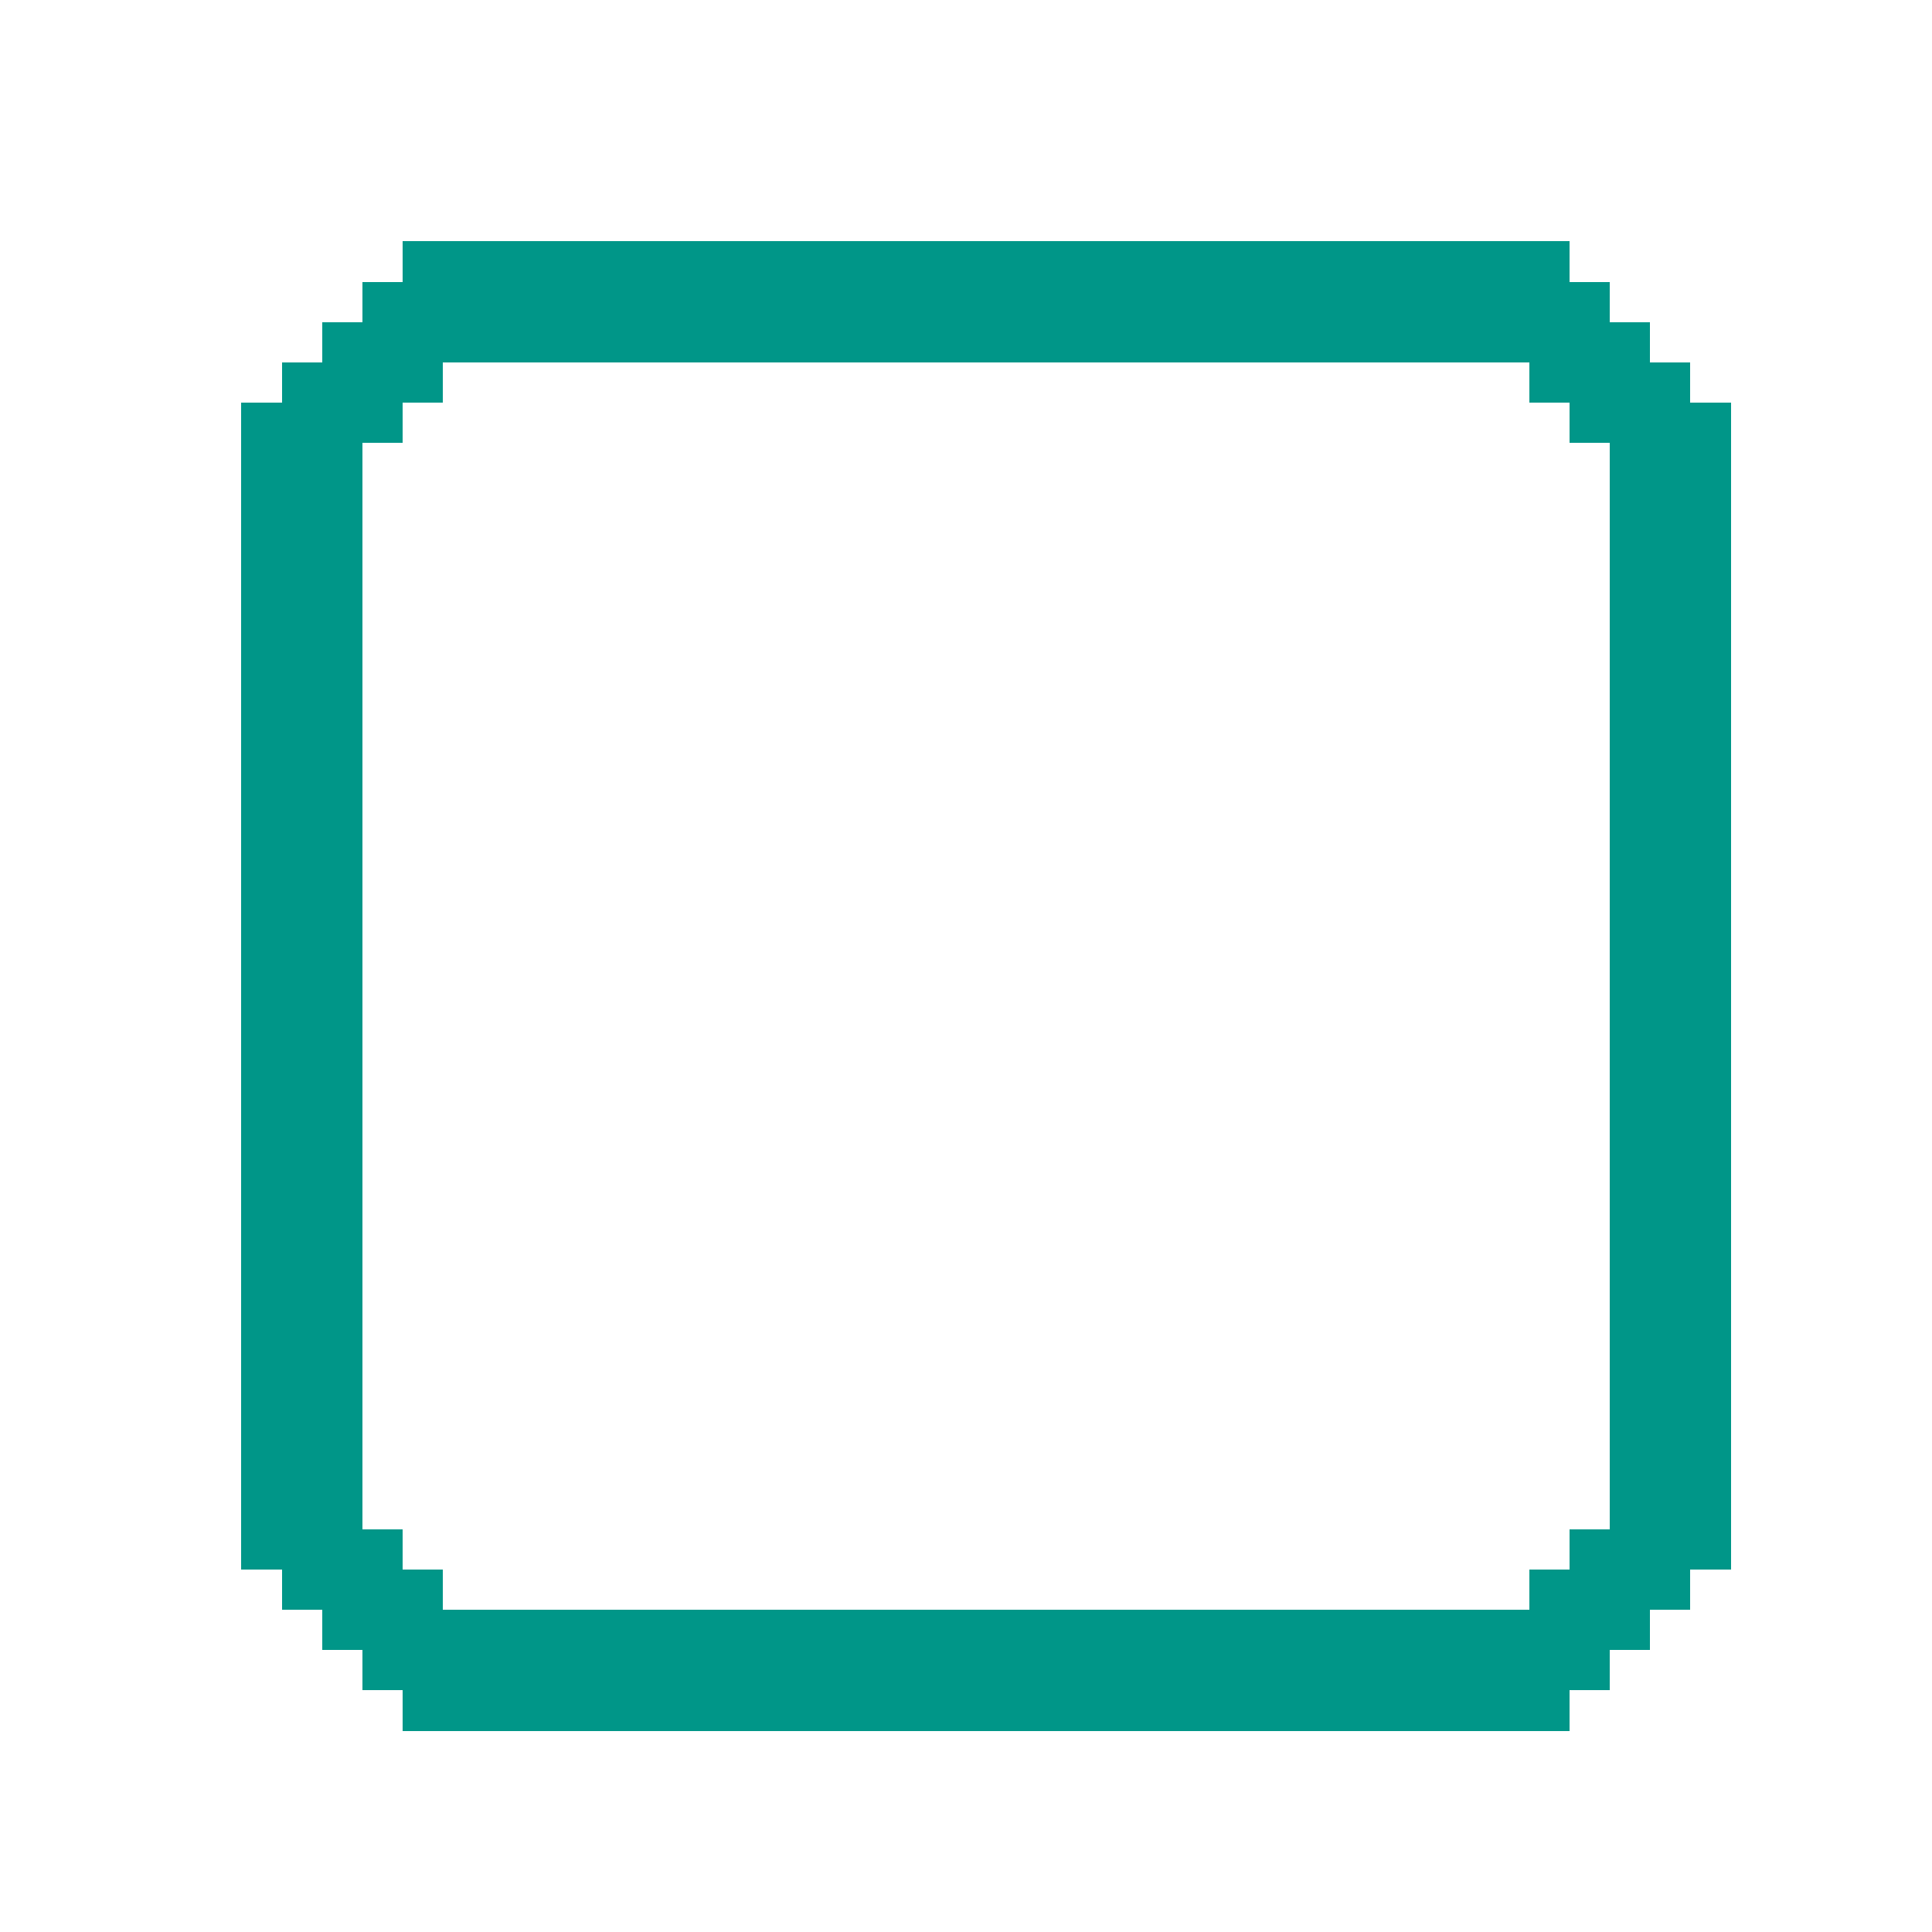
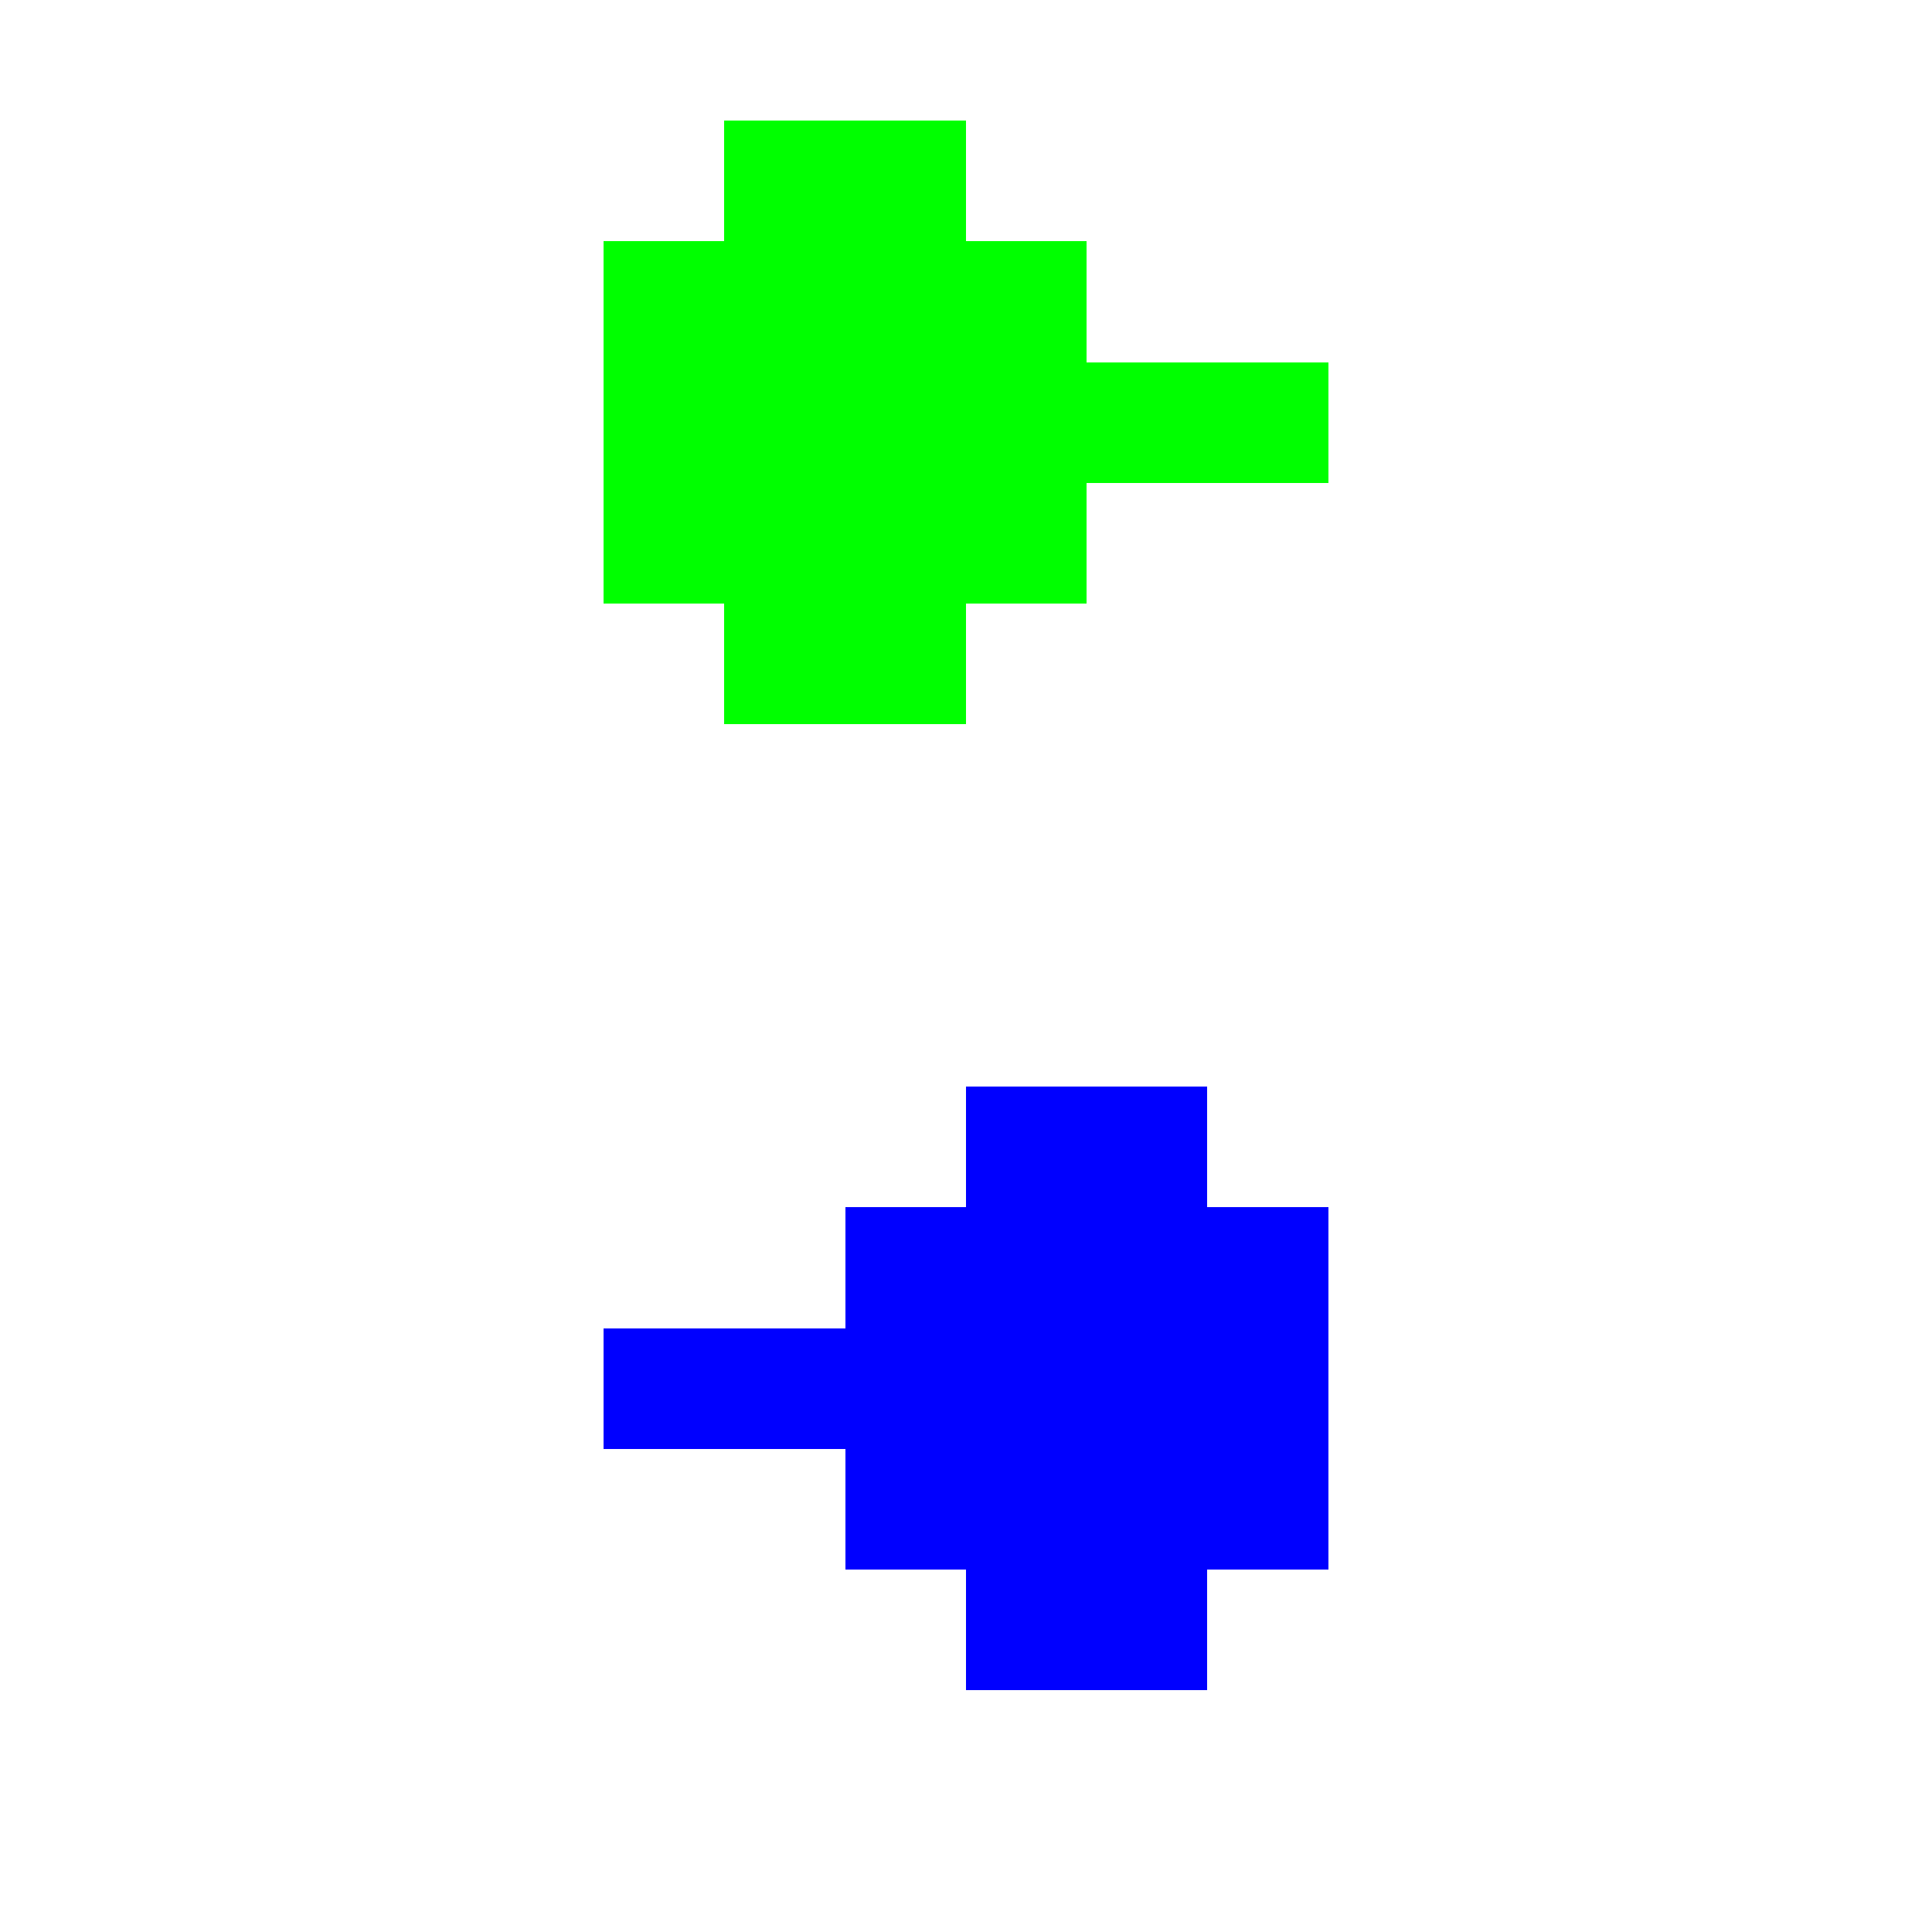
- <svg xmlns="http://www.w3.org/2000/svg" viewBox="0 0 48 48" shape-rendering="crispEdges">
-   <rect x="10" y="6" width="1" height="1" fill="#009688" />
-   <rect x="11" y="6" width="1" height="1" fill="#009688" />
-   <rect x="12" y="6" width="1" height="1" fill="#009688" />
-   <rect x="13" y="6" width="1" height="1" fill="#009688" />
-   <rect x="14" y="6" width="1" height="1" fill="#009688" />
-   <rect x="15" y="6" width="1" height="1" fill="#009688" />
-   <rect x="16" y="6" width="1" height="1" fill="#009688" />
-   <rect x="17" y="6" width="1" height="1" fill="#009688" />
-   <rect x="18" y="6" width="1" height="1" fill="#009688" />
-   <rect x="19" y="6" width="1" height="1" fill="#009688" />
-   <rect x="20" y="6" width="1" height="1" fill="#009688" />
-   <rect x="21" y="6" width="1" height="1" fill="#009688" />
-   <rect x="22" y="6" width="1" height="1" fill="#009688" />
-   <rect x="23" y="6" width="1" height="1" fill="#009688" />
-   <rect x="24" y="6" width="1" height="1" fill="#009688" />
-   <rect x="25" y="6" width="1" height="1" fill="#009688" />
-   <rect x="26" y="6" width="1" height="1" fill="#009688" />
-   <rect x="27" y="6" width="1" height="1" fill="#009688" />
-   <rect x="28" y="6" width="1" height="1" fill="#009688" />
-   <rect x="29" y="6" width="1" height="1" fill="#009688" />
-   <rect x="30" y="6" width="1" height="1" fill="#009688" />
-   <rect x="31" y="6" width="1" height="1" fill="#009688" />
-   <rect x="32" y="6" width="1" height="1" fill="#009688" />
-   <rect x="33" y="6" width="1" height="1" fill="#009688" />
-   <rect x="34" y="6" width="1" height="1" fill="#009688" />
-   <rect x="35" y="6" width="1" height="1" fill="#009688" />
-   <rect x="36" y="6" width="1" height="1" fill="#009688" />
-   <rect x="37" y="6" width="1" height="1" fill="#009688" />
-   <rect x="38" y="6" width="1" height="1" fill="#009688" />
-   <rect x="9" y="7" width="1" height="1" fill="#009688" />
-   <rect x="10" y="7" width="1" height="1" fill="#009688" />
-   <rect x="11" y="7" width="1" height="1" fill="#009688" />
-   <rect x="12" y="7" width="1" height="1" fill="#009688" />
-   <rect x="13" y="7" width="1" height="1" fill="#009688" />
-   <rect x="14" y="7" width="1" height="1" fill="#009688" />
-   <rect x="15" y="7" width="1" height="1" fill="#009688" />
-   <rect x="16" y="7" width="1" height="1" fill="#009688" />
-   <rect x="17" y="7" width="1" height="1" fill="#009688" />
-   <rect x="18" y="7" width="1" height="1" fill="#009688" />
-   <rect x="19" y="7" width="1" height="1" fill="#009688" />
-   <rect x="20" y="7" width="1" height="1" fill="#009688" />
-   <rect x="21" y="7" width="1" height="1" fill="#009688" />
-   <rect x="22" y="7" width="1" height="1" fill="#009688" />
-   <rect x="23" y="7" width="1" height="1" fill="#009688" />
-   <rect x="24" y="7" width="1" height="1" fill="#009688" />
-   <rect x="25" y="7" width="1" height="1" fill="#009688" />
-   <rect x="26" y="7" width="1" height="1" fill="#009688" />
-   <rect x="27" y="7" width="1" height="1" fill="#009688" />
-   <rect x="28" y="7" width="1" height="1" fill="#009688" />
-   <rect x="29" y="7" width="1" height="1" fill="#009688" />
-   <rect x="30" y="7" width="1" height="1" fill="#009688" />
-   <rect x="31" y="7" width="1" height="1" fill="#009688" />
-   <rect x="32" y="7" width="1" height="1" fill="#009688" />
-   <rect x="33" y="7" width="1" height="1" fill="#009688" />
-   <rect x="34" y="7" width="1" height="1" fill="#009688" />
-   <rect x="35" y="7" width="1" height="1" fill="#009688" />
-   <rect x="36" y="7" width="1" height="1" fill="#009688" />
-   <rect x="37" y="7" width="1" height="1" fill="#009688" />
-   <rect x="38" y="7" width="1" height="1" fill="#009688" />
-   <rect x="39" y="7" width="1" height="1" fill="#009688" />
-   <rect x="8" y="8" width="1" height="1" fill="#009688" />
-   <rect x="9" y="8" width="1" height="1" fill="#009688" />
-   <rect x="10" y="8" width="1" height="1" fill="#009688" />
-   <rect x="11" y="8" width="1" height="1" fill="#009688" />
-   <rect x="12" y="8" width="1" height="1" fill="#009688" />
-   <rect x="13" y="8" width="1" height="1" fill="#009688" />
-   <rect x="14" y="8" width="1" height="1" fill="#009688" />
-   <rect x="15" y="8" width="1" height="1" fill="#009688" />
-   <rect x="16" y="8" width="1" height="1" fill="#009688" />
-   <rect x="17" y="8" width="1" height="1" fill="#009688" />
-   <rect x="18" y="8" width="1" height="1" fill="#009688" />
-   <rect x="19" y="8" width="1" height="1" fill="#009688" />
-   <rect x="20" y="8" width="1" height="1" fill="#009688" />
-   <rect x="21" y="8" width="1" height="1" fill="#009688" />
-   <rect x="22" y="8" width="1" height="1" fill="#009688" />
-   <rect x="23" y="8" width="1" height="1" fill="#009688" />
-   <rect x="24" y="8" width="1" height="1" fill="#009688" />
-   <rect x="25" y="8" width="1" height="1" fill="#009688" />
-   <rect x="26" y="8" width="1" height="1" fill="#009688" />
-   <rect x="27" y="8" width="1" height="1" fill="#009688" />
-   <rect x="28" y="8" width="1" height="1" fill="#009688" />
-   <rect x="29" y="8" width="1" height="1" fill="#009688" />
-   <rect x="30" y="8" width="1" height="1" fill="#009688" />
-   <rect x="31" y="8" width="1" height="1" fill="#009688" />
-   <rect x="32" y="8" width="1" height="1" fill="#009688" />
-   <rect x="33" y="8" width="1" height="1" fill="#009688" />
-   <rect x="34" y="8" width="1" height="1" fill="#009688" />
-   <rect x="35" y="8" width="1" height="1" fill="#009688" />
-   <rect x="36" y="8" width="1" height="1" fill="#009688" />
-   <rect x="37" y="8" width="1" height="1" fill="#009688" />
-   <rect x="38" y="8" width="1" height="1" fill="#009688" />
-   <rect x="39" y="8" width="1" height="1" fill="#009688" />
-   <rect x="40" y="8" width="1" height="1" fill="#009688" />
-   <rect x="7" y="9" width="1" height="1" fill="#009688" />
-   <rect x="8" y="9" width="1" height="1" fill="#009688" />
-   <rect x="9" y="9" width="1" height="1" fill="#009688" />
-   <rect x="10" y="9" width="1" height="1" fill="#009688" />
-   <rect x="38" y="9" width="1" height="1" fill="#009688" />
-   <rect x="39" y="9" width="1" height="1" fill="#009688" />
-   <rect x="40" y="9" width="1" height="1" fill="#009688" />
-   <rect x="41" y="9" width="1" height="1" fill="#009688" />
-   <rect x="6" y="10" width="1" height="1" fill="#009688" />
-   <rect x="7" y="10" width="1" height="1" fill="#009688" />
-   <rect x="8" y="10" width="1" height="1" fill="#009688" />
-   <rect x="9" y="10" width="1" height="1" fill="#009688" />
-   <rect x="39" y="10" width="1" height="1" fill="#009688" />
-   <rect x="40" y="10" width="1" height="1" fill="#009688" />
-   <rect x="41" y="10" width="1" height="1" fill="#009688" />
-   <rect x="42" y="10" width="1" height="1" fill="#009688" />
-   <rect x="6" y="11" width="1" height="1" fill="#009688" />
-   <rect x="7" y="11" width="1" height="1" fill="#009688" />
-   <rect x="8" y="11" width="1" height="1" fill="#009688" />
-   <rect x="40" y="11" width="1" height="1" fill="#009688" />
-   <rect x="41" y="11" width="1" height="1" fill="#009688" />
-   <rect x="42" y="11" width="1" height="1" fill="#009688" />
-   <rect x="6" y="12" width="1" height="1" fill="#009688" />
-   <rect x="7" y="12" width="1" height="1" fill="#009688" />
-   <rect x="8" y="12" width="1" height="1" fill="#009688" />
-   <rect x="40" y="12" width="1" height="1" fill="#009688" />
-   <rect x="41" y="12" width="1" height="1" fill="#009688" />
-   <rect x="42" y="12" width="1" height="1" fill="#009688" />
-   <rect x="6" y="13" width="1" height="1" fill="#009688" />
-   <rect x="7" y="13" width="1" height="1" fill="#009688" />
-   <rect x="8" y="13" width="1" height="1" fill="#009688" />
-   <rect x="40" y="13" width="1" height="1" fill="#009688" />
-   <rect x="41" y="13" width="1" height="1" fill="#009688" />
-   <rect x="42" y="13" width="1" height="1" fill="#009688" />
-   <rect x="6" y="14" width="1" height="1" fill="#009688" />
-   <rect x="7" y="14" width="1" height="1" fill="#009688" />
-   <rect x="8" y="14" width="1" height="1" fill="#009688" />
-   <rect x="40" y="14" width="1" height="1" fill="#009688" />
-   <rect x="41" y="14" width="1" height="1" fill="#009688" />
-   <rect x="42" y="14" width="1" height="1" fill="#009688" />
-   <rect x="6" y="15" width="1" height="1" fill="#009688" />
-   <rect x="7" y="15" width="1" height="1" fill="#009688" />
-   <rect x="8" y="15" width="1" height="1" fill="#009688" />
-   <rect x="40" y="15" width="1" height="1" fill="#009688" />
-   <rect x="41" y="15" width="1" height="1" fill="#009688" />
-   <rect x="42" y="15" width="1" height="1" fill="#009688" />
-   <rect x="6" y="16" width="1" height="1" fill="#009688" />
-   <rect x="7" y="16" width="1" height="1" fill="#009688" />
-   <rect x="8" y="16" width="1" height="1" fill="#009688" />
-   <rect x="40" y="16" width="1" height="1" fill="#009688" />
-   <rect x="41" y="16" width="1" height="1" fill="#009688" />
-   <rect x="42" y="16" width="1" height="1" fill="#009688" />
-   <rect x="6" y="17" width="1" height="1" fill="#009688" />
-   <rect x="7" y="17" width="1" height="1" fill="#009688" />
-   <rect x="8" y="17" width="1" height="1" fill="#009688" />
-   <rect x="40" y="17" width="1" height="1" fill="#009688" />
-   <rect x="41" y="17" width="1" height="1" fill="#009688" />
-   <rect x="42" y="17" width="1" height="1" fill="#009688" />
-   <rect x="6" y="18" width="1" height="1" fill="#009688" />
-   <rect x="7" y="18" width="1" height="1" fill="#009688" />
-   <rect x="8" y="18" width="1" height="1" fill="#009688" />
-   <rect x="40" y="18" width="1" height="1" fill="#009688" />
-   <rect x="41" y="18" width="1" height="1" fill="#009688" />
-   <rect x="42" y="18" width="1" height="1" fill="#009688" />
-   <rect x="6" y="19" width="1" height="1" fill="#009688" />
-   <rect x="7" y="19" width="1" height="1" fill="#009688" />
-   <rect x="8" y="19" width="1" height="1" fill="#009688" />
-   <rect x="40" y="19" width="1" height="1" fill="#009688" />
-   <rect x="41" y="19" width="1" height="1" fill="#009688" />
-   <rect x="42" y="19" width="1" height="1" fill="#009688" />
-   <rect x="6" y="20" width="1" height="1" fill="#009688" />
-   <rect x="7" y="20" width="1" height="1" fill="#009688" />
-   <rect x="8" y="20" width="1" height="1" fill="#009688" />
-   <rect x="40" y="20" width="1" height="1" fill="#009688" />
-   <rect x="41" y="20" width="1" height="1" fill="#009688" />
-   <rect x="42" y="20" width="1" height="1" fill="#009688" />
-   <rect x="6" y="21" width="1" height="1" fill="#009688" />
-   <rect x="7" y="21" width="1" height="1" fill="#009688" />
-   <rect x="8" y="21" width="1" height="1" fill="#009688" />
-   <rect x="40" y="21" width="1" height="1" fill="#009688" />
-   <rect x="41" y="21" width="1" height="1" fill="#009688" />
-   <rect x="42" y="21" width="1" height="1" fill="#009688" />
-   <rect x="6" y="22" width="1" height="1" fill="#009688" />
-   <rect x="7" y="22" width="1" height="1" fill="#009688" />
-   <rect x="8" y="22" width="1" height="1" fill="#009688" />
-   <rect x="40" y="22" width="1" height="1" fill="#009688" />
-   <rect x="41" y="22" width="1" height="1" fill="#009688" />
-   <rect x="42" y="22" width="1" height="1" fill="#009688" />
-   <rect x="6" y="23" width="1" height="1" fill="#009688" />
-   <rect x="7" y="23" width="1" height="1" fill="#009688" />
-   <rect x="8" y="23" width="1" height="1" fill="#009688" />
-   <rect x="40" y="23" width="1" height="1" fill="#009688" />
-   <rect x="41" y="23" width="1" height="1" fill="#009688" />
-   <rect x="42" y="23" width="1" height="1" fill="#009688" />
-   <rect x="6" y="24" width="1" height="1" fill="#009688" />
-   <rect x="7" y="24" width="1" height="1" fill="#009688" />
-   <rect x="8" y="24" width="1" height="1" fill="#009688" />
-   <rect x="40" y="24" width="1" height="1" fill="#009688" />
-   <rect x="41" y="24" width="1" height="1" fill="#009688" />
-   <rect x="42" y="24" width="1" height="1" fill="#009688" />
-   <rect x="6" y="25" width="1" height="1" fill="#009688" />
-   <rect x="7" y="25" width="1" height="1" fill="#009688" />
-   <rect x="8" y="25" width="1" height="1" fill="#009688" />
-   <rect x="40" y="25" width="1" height="1" fill="#009688" />
-   <rect x="41" y="25" width="1" height="1" fill="#009688" />
-   <rect x="42" y="25" width="1" height="1" fill="#009688" />
-   <rect x="6" y="26" width="1" height="1" fill="#009688" />
-   <rect x="7" y="26" width="1" height="1" fill="#009688" />
-   <rect x="8" y="26" width="1" height="1" fill="#009688" />
-   <rect x="40" y="26" width="1" height="1" fill="#009688" />
-   <rect x="41" y="26" width="1" height="1" fill="#009688" />
-   <rect x="42" y="26" width="1" height="1" fill="#009688" />
-   <rect x="6" y="27" width="1" height="1" fill="#009688" />
-   <rect x="7" y="27" width="1" height="1" fill="#009688" />
-   <rect x="8" y="27" width="1" height="1" fill="#009688" />
-   <rect x="40" y="27" width="1" height="1" fill="#009688" />
-   <rect x="41" y="27" width="1" height="1" fill="#009688" />
-   <rect x="42" y="27" width="1" height="1" fill="#009688" />
-   <rect x="6" y="28" width="1" height="1" fill="#009688" />
-   <rect x="7" y="28" width="1" height="1" fill="#009688" />
-   <rect x="8" y="28" width="1" height="1" fill="#009688" />
-   <rect x="40" y="28" width="1" height="1" fill="#009688" />
-   <rect x="41" y="28" width="1" height="1" fill="#009688" />
-   <rect x="42" y="28" width="1" height="1" fill="#009688" />
-   <rect x="6" y="29" width="1" height="1" fill="#009688" />
-   <rect x="7" y="29" width="1" height="1" fill="#009688" />
-   <rect x="8" y="29" width="1" height="1" fill="#009688" />
-   <rect x="40" y="29" width="1" height="1" fill="#009688" />
-   <rect x="41" y="29" width="1" height="1" fill="#009688" />
-   <rect x="42" y="29" width="1" height="1" fill="#009688" />
-   <rect x="6" y="30" width="1" height="1" fill="#009688" />
-   <rect x="7" y="30" width="1" height="1" fill="#009688" />
-   <rect x="8" y="30" width="1" height="1" fill="#009688" />
-   <rect x="40" y="30" width="1" height="1" fill="#009688" />
-   <rect x="41" y="30" width="1" height="1" fill="#009688" />
-   <rect x="42" y="30" width="1" height="1" fill="#009688" />
-   <rect x="6" y="31" width="1" height="1" fill="#009688" />
-   <rect x="7" y="31" width="1" height="1" fill="#009688" />
-   <rect x="8" y="31" width="1" height="1" fill="#009688" />
-   <rect x="40" y="31" width="1" height="1" fill="#009688" />
-   <rect x="41" y="31" width="1" height="1" fill="#009688" />
-   <rect x="42" y="31" width="1" height="1" fill="#009688" />
-   <rect x="6" y="32" width="1" height="1" fill="#009688" />
-   <rect x="7" y="32" width="1" height="1" fill="#009688" />
-   <rect x="8" y="32" width="1" height="1" fill="#009688" />
-   <rect x="40" y="32" width="1" height="1" fill="#009688" />
-   <rect x="41" y="32" width="1" height="1" fill="#009688" />
-   <rect x="42" y="32" width="1" height="1" fill="#009688" />
-   <rect x="6" y="33" width="1" height="1" fill="#009688" />
-   <rect x="7" y="33" width="1" height="1" fill="#009688" />
-   <rect x="8" y="33" width="1" height="1" fill="#009688" />
-   <rect x="40" y="33" width="1" height="1" fill="#009688" />
-   <rect x="41" y="33" width="1" height="1" fill="#009688" />
-   <rect x="42" y="33" width="1" height="1" fill="#009688" />
-   <rect x="6" y="34" width="1" height="1" fill="#009688" />
-   <rect x="7" y="34" width="1" height="1" fill="#009688" />
-   <rect x="8" y="34" width="1" height="1" fill="#009688" />
-   <rect x="40" y="34" width="1" height="1" fill="#009688" />
-   <rect x="41" y="34" width="1" height="1" fill="#009688" />
-   <rect x="42" y="34" width="1" height="1" fill="#009688" />
-   <rect x="6" y="35" width="1" height="1" fill="#009688" />
-   <rect x="7" y="35" width="1" height="1" fill="#009688" />
-   <rect x="8" y="35" width="1" height="1" fill="#009688" />
-   <rect x="40" y="35" width="1" height="1" fill="#009688" />
-   <rect x="41" y="35" width="1" height="1" fill="#009688" />
-   <rect x="42" y="35" width="1" height="1" fill="#009688" />
-   <rect x="6" y="36" width="1" height="1" fill="#009688" />
-   <rect x="7" y="36" width="1" height="1" fill="#009688" />
-   <rect x="8" y="36" width="1" height="1" fill="#009688" />
-   <rect x="40" y="36" width="1" height="1" fill="#009688" />
-   <rect x="41" y="36" width="1" height="1" fill="#009688" />
-   <rect x="42" y="36" width="1" height="1" fill="#009688" />
-   <rect x="6" y="37" width="1" height="1" fill="#009688" />
-   <rect x="7" y="37" width="1" height="1" fill="#009688" />
-   <rect x="8" y="37" width="1" height="1" fill="#009688" />
-   <rect x="40" y="37" width="1" height="1" fill="#009688" />
-   <rect x="41" y="37" width="1" height="1" fill="#009688" />
-   <rect x="42" y="37" width="1" height="1" fill="#009688" />
-   <rect x="6" y="38" width="1" height="1" fill="#009688" />
-   <rect x="7" y="38" width="1" height="1" fill="#009688" />
-   <rect x="8" y="38" width="1" height="1" fill="#009688" />
-   <rect x="9" y="38" width="1" height="1" fill="#009688" />
-   <rect x="39" y="38" width="1" height="1" fill="#009688" />
-   <rect x="40" y="38" width="1" height="1" fill="#009688" />
-   <rect x="41" y="38" width="1" height="1" fill="#009688" />
-   <rect x="42" y="38" width="1" height="1" fill="#009688" />
-   <rect x="7" y="39" width="1" height="1" fill="#009688" />
-   <rect x="8" y="39" width="1" height="1" fill="#009688" />
-   <rect x="9" y="39" width="1" height="1" fill="#009688" />
-   <rect x="10" y="39" width="1" height="1" fill="#009688" />
-   <rect x="38" y="39" width="1" height="1" fill="#009688" />
-   <rect x="39" y="39" width="1" height="1" fill="#009688" />
-   <rect x="40" y="39" width="1" height="1" fill="#009688" />
-   <rect x="41" y="39" width="1" height="1" fill="#009688" />
-   <rect x="8" y="40" width="1" height="1" fill="#009688" />
-   <rect x="9" y="40" width="1" height="1" fill="#009688" />
-   <rect x="10" y="40" width="1" height="1" fill="#009688" />
-   <rect x="11" y="40" width="1" height="1" fill="#009688" />
-   <rect x="12" y="40" width="1" height="1" fill="#009688" />
-   <rect x="13" y="40" width="1" height="1" fill="#009688" />
-   <rect x="14" y="40" width="1" height="1" fill="#009688" />
-   <rect x="15" y="40" width="1" height="1" fill="#009688" />
-   <rect x="16" y="40" width="1" height="1" fill="#009688" />
-   <rect x="17" y="40" width="1" height="1" fill="#009688" />
-   <rect x="18" y="40" width="1" height="1" fill="#009688" />
-   <rect x="19" y="40" width="1" height="1" fill="#009688" />
-   <rect x="20" y="40" width="1" height="1" fill="#009688" />
-   <rect x="21" y="40" width="1" height="1" fill="#009688" />
-   <rect x="22" y="40" width="1" height="1" fill="#009688" />
-   <rect x="23" y="40" width="1" height="1" fill="#009688" />
-   <rect x="24" y="40" width="1" height="1" fill="#009688" />
-   <rect x="25" y="40" width="1" height="1" fill="#009688" />
-   <rect x="26" y="40" width="1" height="1" fill="#009688" />
-   <rect x="27" y="40" width="1" height="1" fill="#009688" />
-   <rect x="28" y="40" width="1" height="1" fill="#009688" />
-   <rect x="29" y="40" width="1" height="1" fill="#009688" />
-   <rect x="30" y="40" width="1" height="1" fill="#009688" />
-   <rect x="31" y="40" width="1" height="1" fill="#009688" />
-   <rect x="32" y="40" width="1" height="1" fill="#009688" />
-   <rect x="33" y="40" width="1" height="1" fill="#009688" />
-   <rect x="34" y="40" width="1" height="1" fill="#009688" />
-   <rect x="35" y="40" width="1" height="1" fill="#009688" />
-   <rect x="36" y="40" width="1" height="1" fill="#009688" />
-   <rect x="37" y="40" width="1" height="1" fill="#009688" />
-   <rect x="38" y="40" width="1" height="1" fill="#009688" />
-   <rect x="39" y="40" width="1" height="1" fill="#009688" />
-   <rect x="40" y="40" width="1" height="1" fill="#009688" />
-   <rect x="9" y="41" width="1" height="1" fill="#009688" />
-   <rect x="10" y="41" width="1" height="1" fill="#009688" />
-   <rect x="11" y="41" width="1" height="1" fill="#009688" />
-   <rect x="12" y="41" width="1" height="1" fill="#009688" />
-   <rect x="13" y="41" width="1" height="1" fill="#009688" />
-   <rect x="14" y="41" width="1" height="1" fill="#009688" />
-   <rect x="15" y="41" width="1" height="1" fill="#009688" />
-   <rect x="16" y="41" width="1" height="1" fill="#009688" />
-   <rect x="17" y="41" width="1" height="1" fill="#009688" />
-   <rect x="18" y="41" width="1" height="1" fill="#009688" />
-   <rect x="19" y="41" width="1" height="1" fill="#009688" />
-   <rect x="20" y="41" width="1" height="1" fill="#009688" />
-   <rect x="21" y="41" width="1" height="1" fill="#009688" />
-   <rect x="22" y="41" width="1" height="1" fill="#009688" />
-   <rect x="23" y="41" width="1" height="1" fill="#009688" />
-   <rect x="24" y="41" width="1" height="1" fill="#009688" />
-   <rect x="25" y="41" width="1" height="1" fill="#009688" />
-   <rect x="26" y="41" width="1" height="1" fill="#009688" />
-   <rect x="27" y="41" width="1" height="1" fill="#009688" />
-   <rect x="28" y="41" width="1" height="1" fill="#009688" />
-   <rect x="29" y="41" width="1" height="1" fill="#009688" />
-   <rect x="30" y="41" width="1" height="1" fill="#009688" />
-   <rect x="31" y="41" width="1" height="1" fill="#009688" />
-   <rect x="32" y="41" width="1" height="1" fill="#009688" />
-   <rect x="33" y="41" width="1" height="1" fill="#009688" />
-   <rect x="34" y="41" width="1" height="1" fill="#009688" />
-   <rect x="35" y="41" width="1" height="1" fill="#009688" />
-   <rect x="36" y="41" width="1" height="1" fill="#009688" />
-   <rect x="37" y="41" width="1" height="1" fill="#009688" />
-   <rect x="38" y="41" width="1" height="1" fill="#009688" />
-   <rect x="39" y="41" width="1" height="1" fill="#009688" />
-   <rect x="10" y="42" width="1" height="1" fill="#009688" />
-   <rect x="11" y="42" width="1" height="1" fill="#009688" />
-   <rect x="12" y="42" width="1" height="1" fill="#009688" />
-   <rect x="13" y="42" width="1" height="1" fill="#009688" />
-   <rect x="14" y="42" width="1" height="1" fill="#009688" />
-   <rect x="15" y="42" width="1" height="1" fill="#009688" />
-   <rect x="16" y="42" width="1" height="1" fill="#009688" />
-   <rect x="17" y="42" width="1" height="1" fill="#009688" />
-   <rect x="18" y="42" width="1" height="1" fill="#009688" />
-   <rect x="19" y="42" width="1" height="1" fill="#009688" />
-   <rect x="20" y="42" width="1" height="1" fill="#009688" />
-   <rect x="21" y="42" width="1" height="1" fill="#009688" />
-   <rect x="22" y="42" width="1" height="1" fill="#009688" />
-   <rect x="23" y="42" width="1" height="1" fill="#009688" />
-   <rect x="24" y="42" width="1" height="1" fill="#009688" />
-   <rect x="25" y="42" width="1" height="1" fill="#009688" />
-   <rect x="26" y="42" width="1" height="1" fill="#009688" />
-   <rect x="27" y="42" width="1" height="1" fill="#009688" />
-   <rect x="28" y="42" width="1" height="1" fill="#009688" />
-   <rect x="29" y="42" width="1" height="1" fill="#009688" />
-   <rect x="30" y="42" width="1" height="1" fill="#009688" />
-   <rect x="31" y="42" width="1" height="1" fill="#009688" />
-   <rect x="32" y="42" width="1" height="1" fill="#009688" />
-   <rect x="33" y="42" width="1" height="1" fill="#009688" />
-   <rect x="34" y="42" width="1" height="1" fill="#009688" />
-   <rect x="35" y="42" width="1" height="1" fill="#009688" />
-   <rect x="36" y="42" width="1" height="1" fill="#009688" />
-   <rect x="37" y="42" width="1" height="1" fill="#009688" />
-   <rect x="38" y="42" width="1" height="1" fill="#009688" />
+ <svg xmlns="http://www.w3.org/2000/svg" viewBox="0 0 16 16" width="48" height="48" shape-rendering="crispEdges">
+   <rect x="6" y="1" width="1" height="1" fill="#00ff00" />
+   <rect x="7" y="1" width="1" height="1" fill="#00ff00" />
+   <rect x="5" y="2" width="1" height="1" fill="#00ff00" />
+   <rect x="6" y="2" width="1" height="1" fill="#00ff00" />
+   <rect x="7" y="2" width="1" height="1" fill="#00ff00" />
+   <rect x="8" y="2" width="1" height="1" fill="#00ff00" />
+   <rect x="5" y="3" width="1" height="1" fill="#00ff00" />
+   <rect x="6" y="3" width="1" height="1" fill="#00ff00" />
+   <rect x="7" y="3" width="1" height="1" fill="#00ff00" />
+   <rect x="8" y="3" width="1" height="1" fill="#00ff00" />
+   <rect x="9" y="3" width="1" height="1" fill="#00ff00" />
+   <rect x="10" y="3" width="1" height="1" fill="#00ff00" />
+   <rect x="5" y="4" width="1" height="1" fill="#00ff00" />
+   <rect x="6" y="4" width="1" height="1" fill="#00ff00" />
+   <rect x="7" y="4" width="1" height="1" fill="#00ff00" />
+   <rect x="8" y="4" width="1" height="1" fill="#00ff00" />
+   <rect x="6" y="5" width="1" height="1" fill="#00ff00" />
+   <rect x="7" y="5" width="1" height="1" fill="#00ff00" />
+   <rect x="9" y="9" width="1" height="1" fill="#0000ff" />
+   <rect x="8" y="9" width="1" height="1" fill="#0000ff" />
+   <rect x="10" y="10" width="1" height="1" fill="#0000ff" />
+   <rect x="9" y="10" width="1" height="1" fill="#0000ff" />
+   <rect x="8" y="10" width="1" height="1" fill="#0000ff" />
+   <rect x="7" y="10" width="1" height="1" fill="#0000ff" />
+   <rect x="10" y="11" width="1" height="1" fill="#0000ff" />
+   <rect x="9" y="11" width="1" height="1" fill="#0000ff" />
+   <rect x="8" y="11" width="1" height="1" fill="#0000ff" />
+   <rect x="7" y="11" width="1" height="1" fill="#0000ff" />
+   <rect x="6" y="11" width="1" height="1" fill="#0000ff" />
+   <rect x="5" y="11" width="1" height="1" fill="#0000ff" />
+   <rect x="10" y="12" width="1" height="1" fill="#0000ff" />
+   <rect x="9" y="12" width="1" height="1" fill="#0000ff" />
+   <rect x="8" y="12" width="1" height="1" fill="#0000ff" />
+   <rect x="7" y="12" width="1" height="1" fill="#0000ff" />
+   <rect x="9" y="13" width="1" height="1" fill="#0000ff" />
+   <rect x="8" y="13" width="1" height="1" fill="#0000ff" />
</svg>
